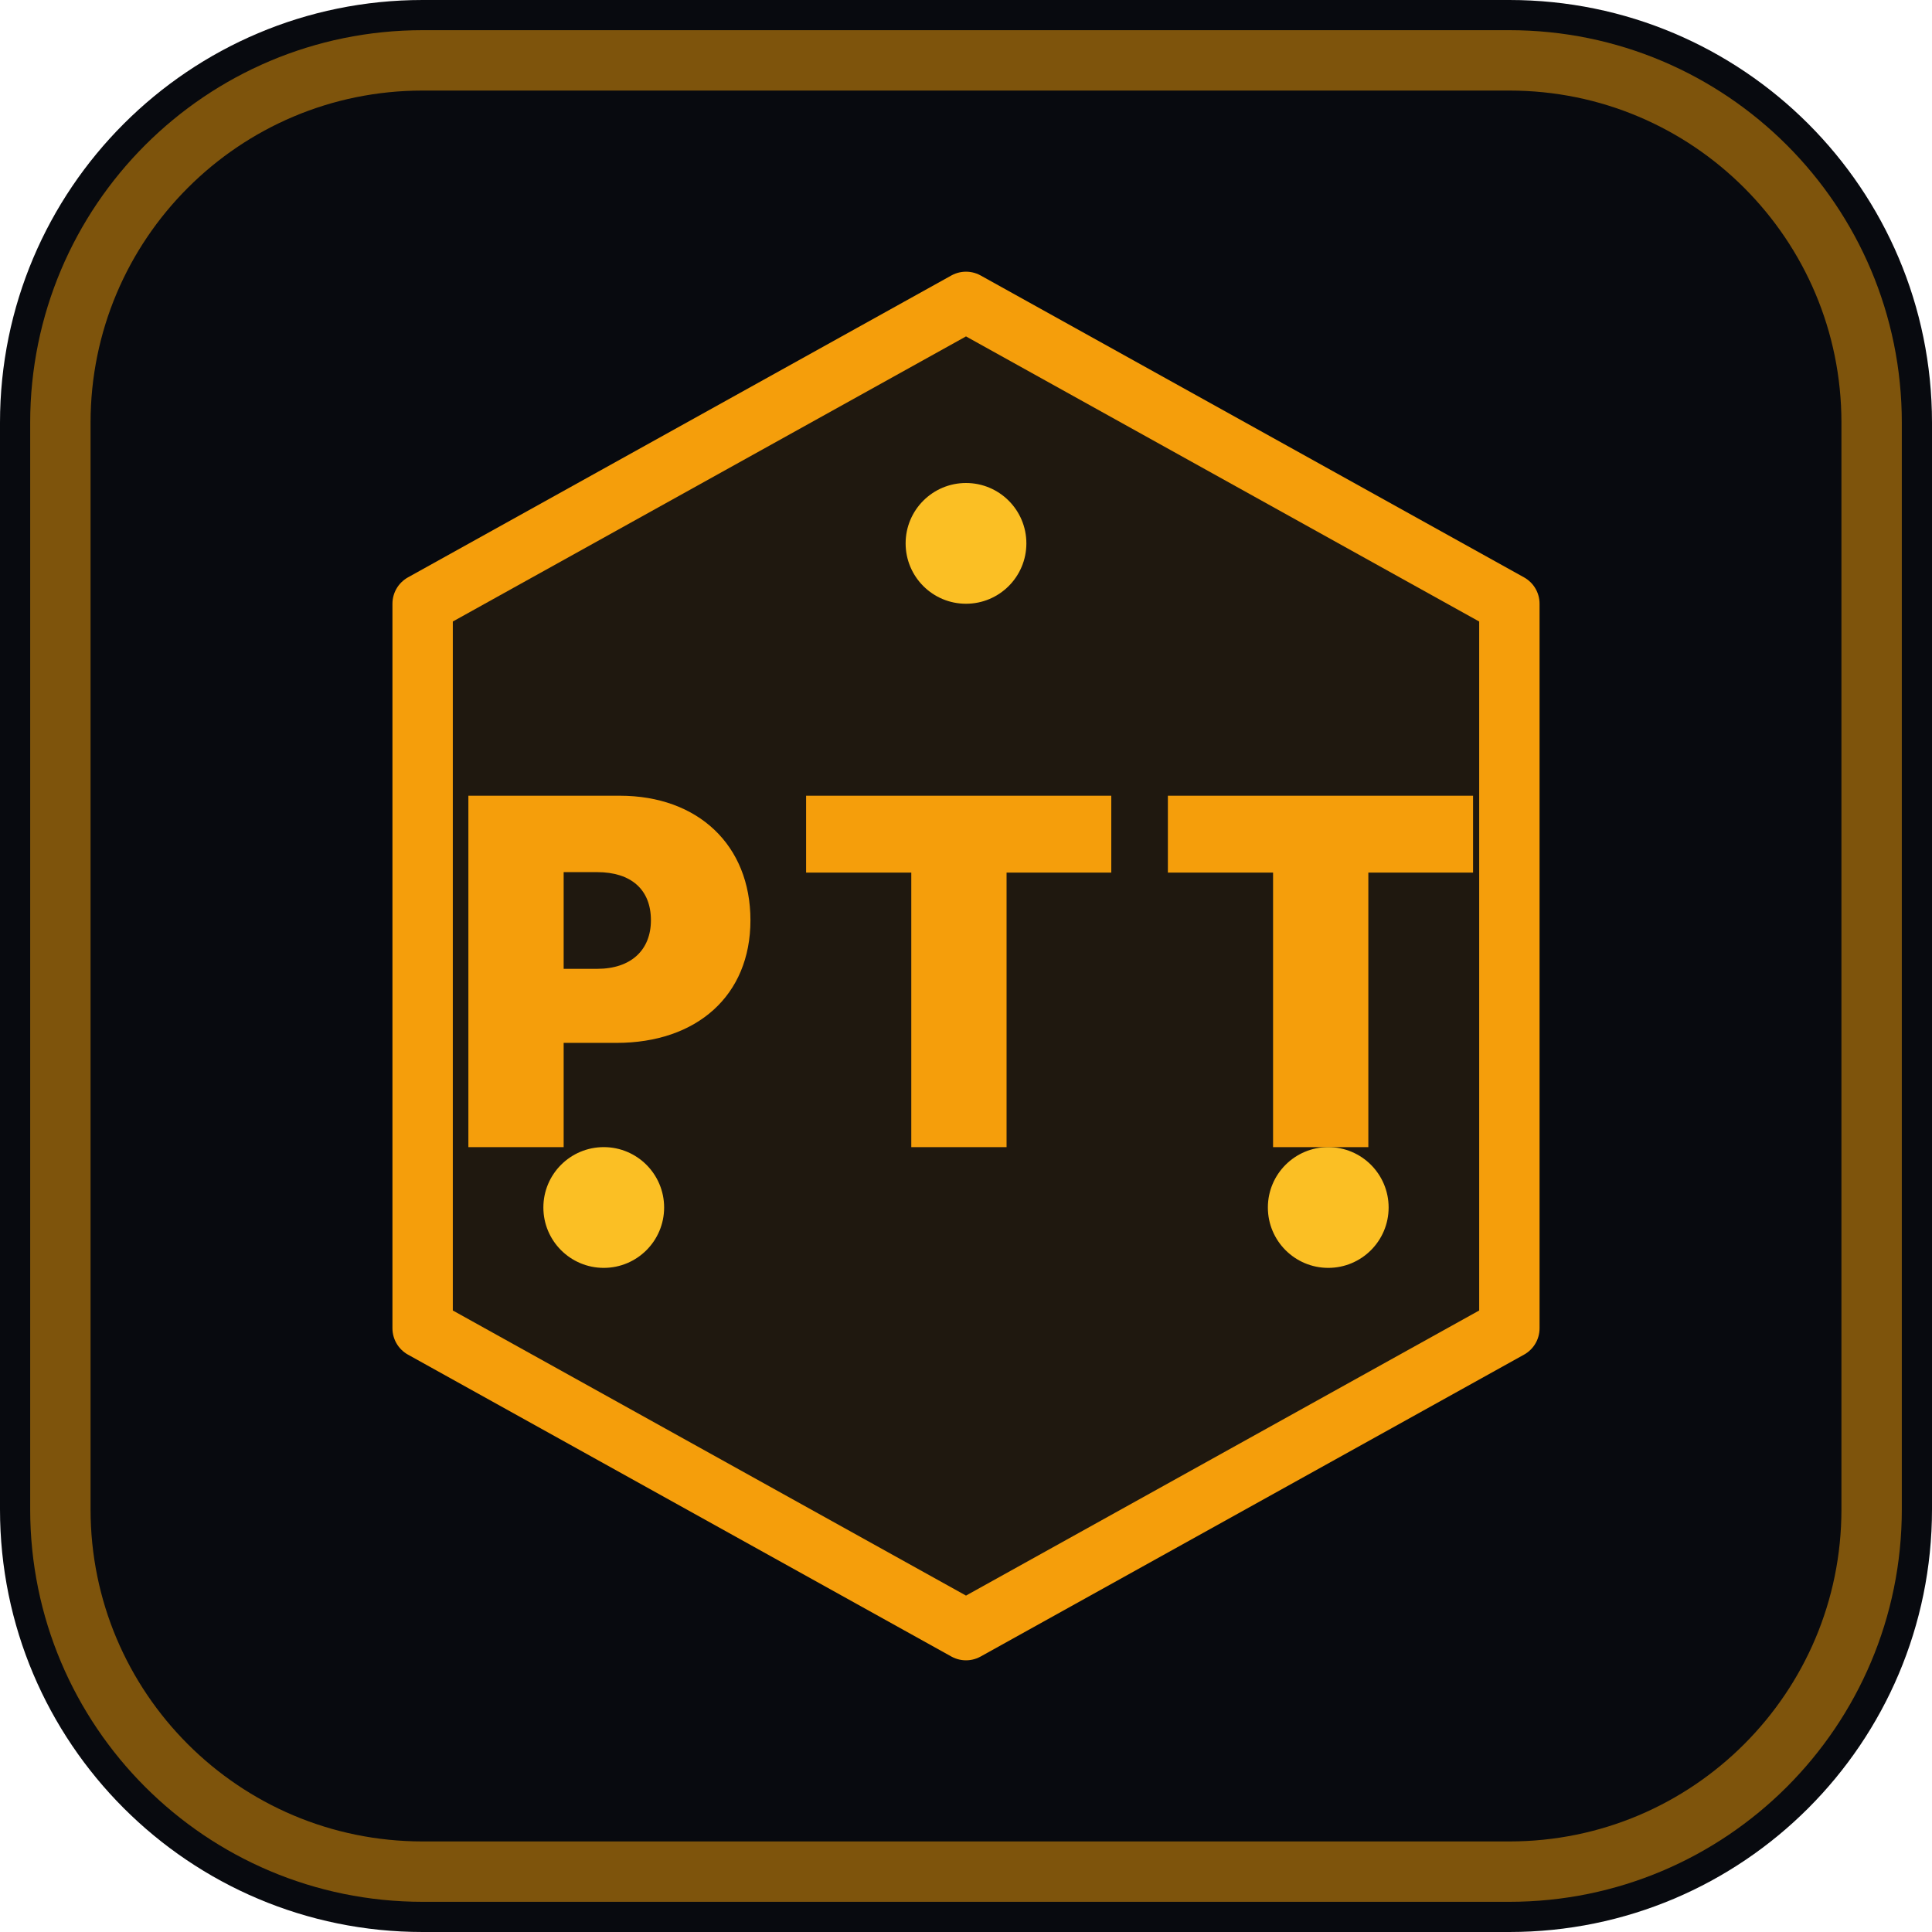
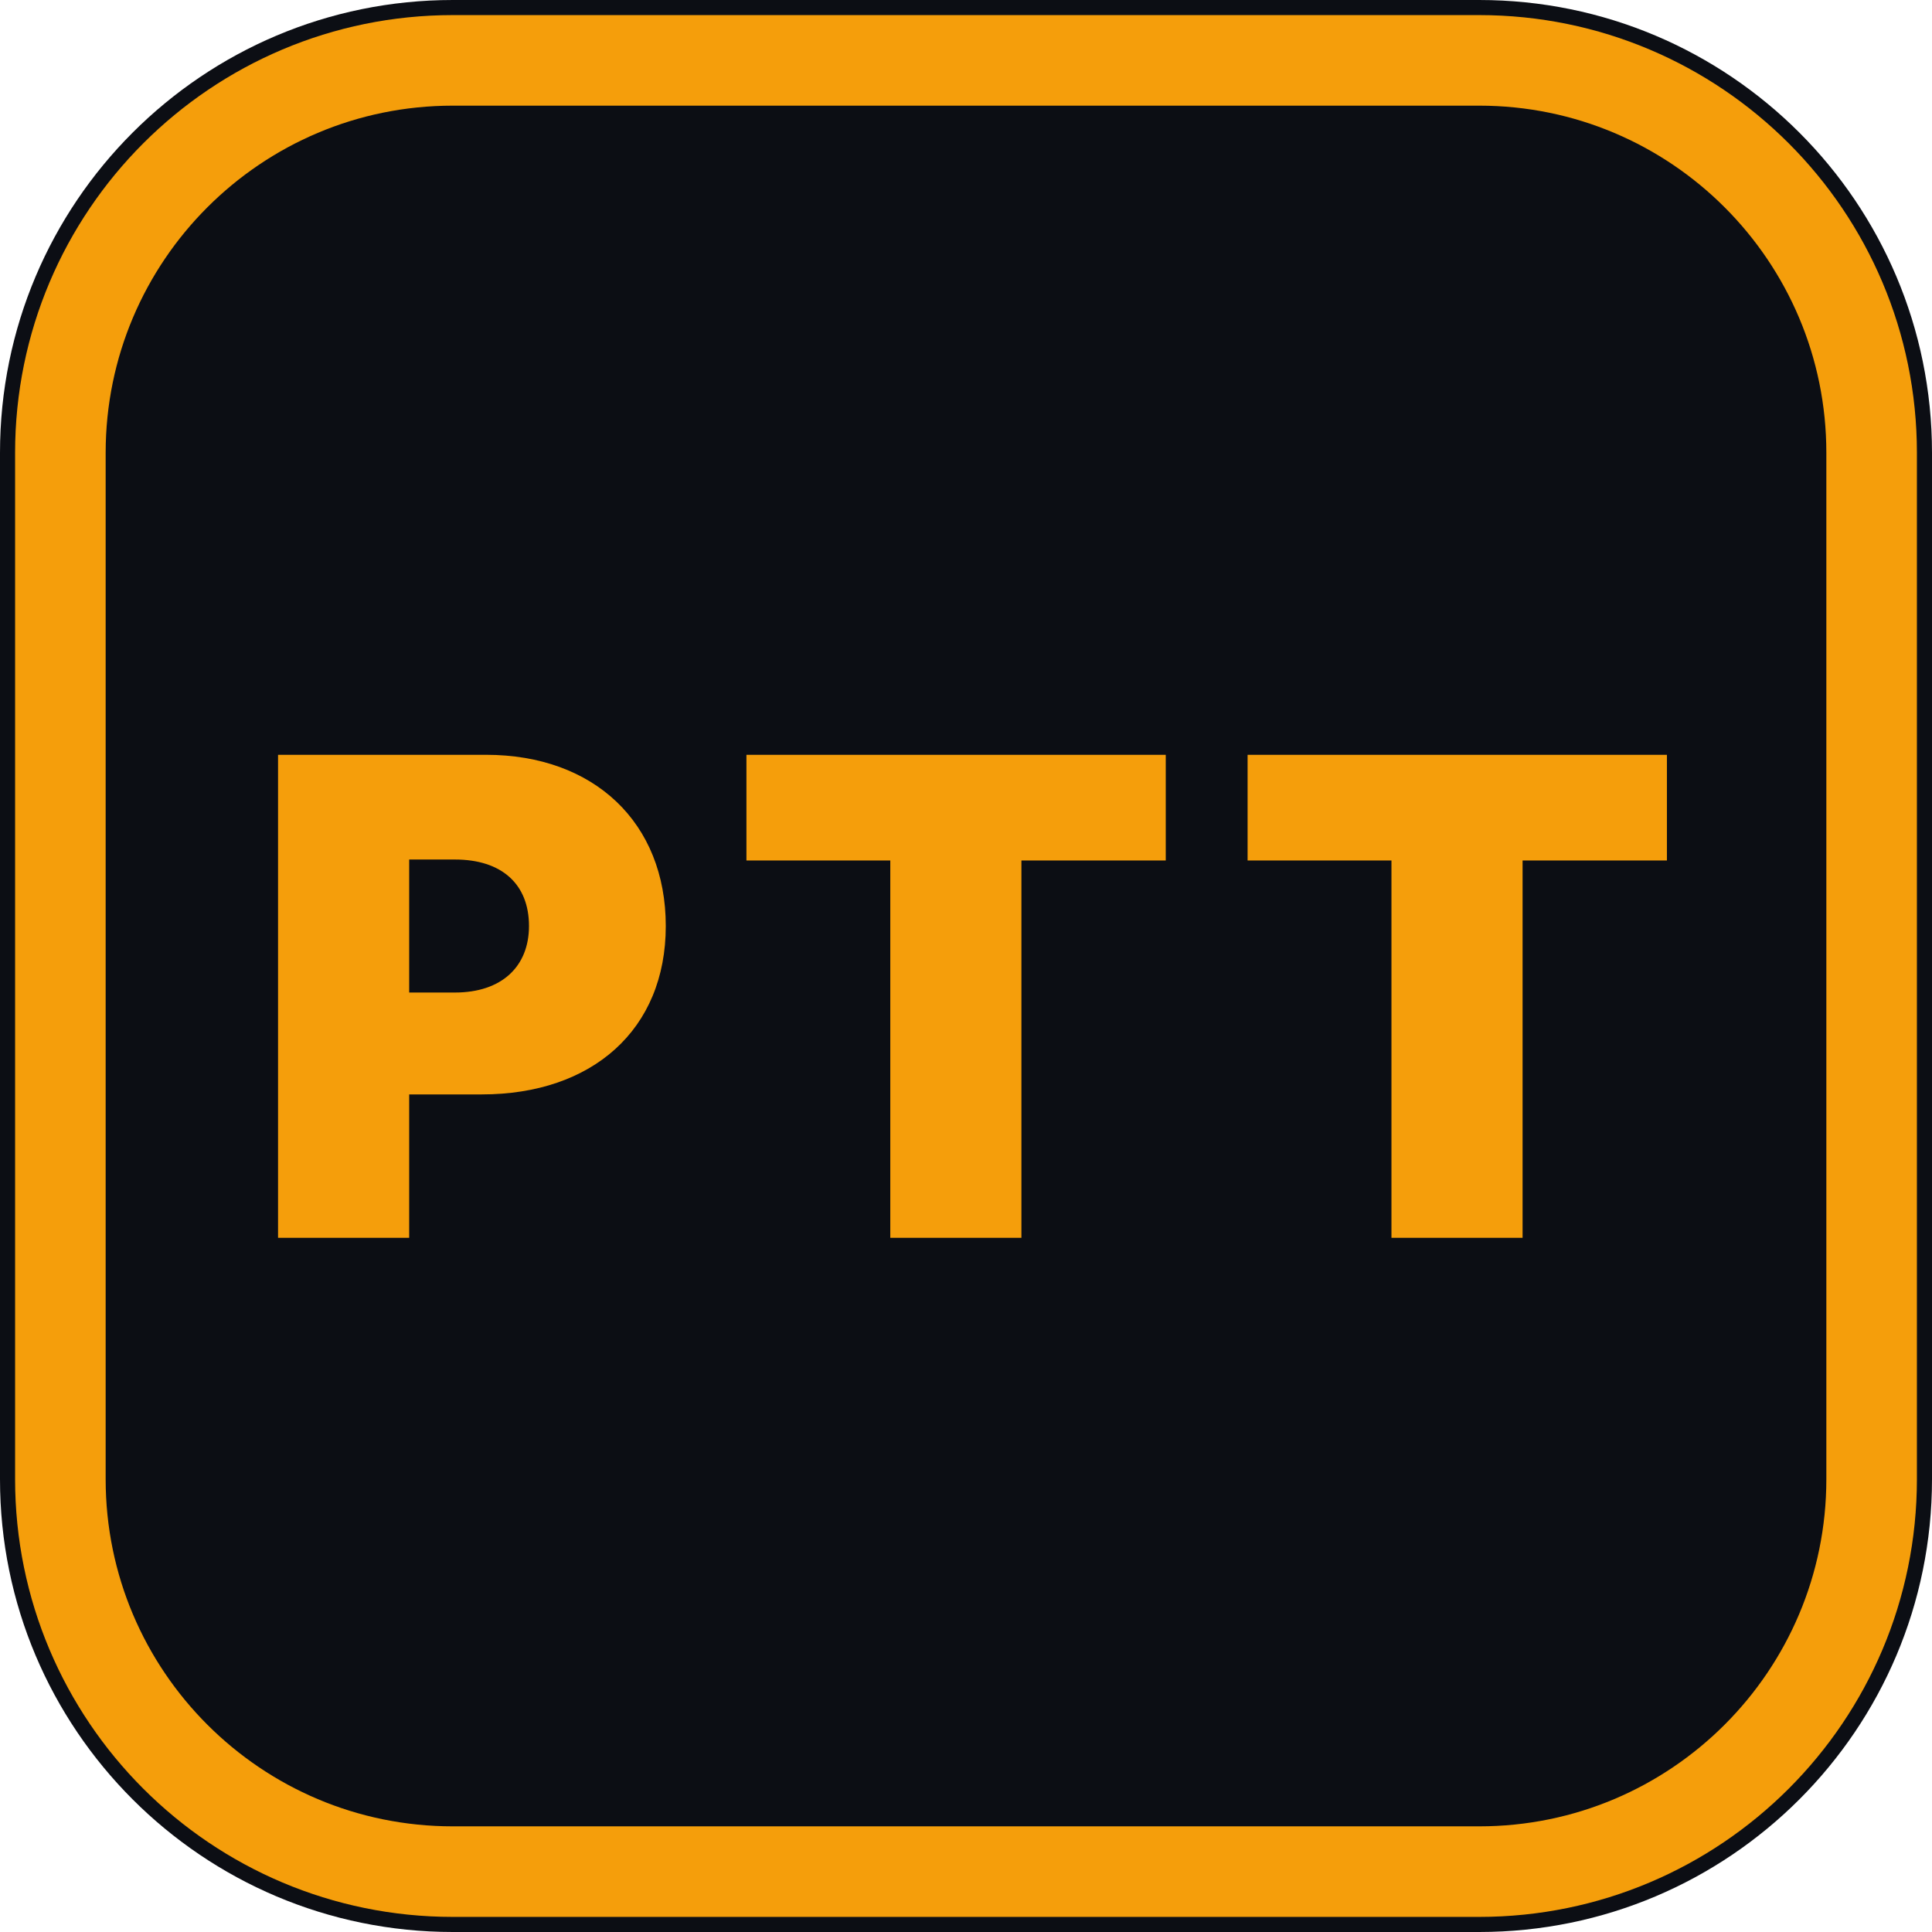
<svg xmlns="http://www.w3.org/2000/svg" viewBox="0 0 64 64" fill="none">
-   <rect width="64" height="64" rx="14" fill="#080a0f" />
-   <rect x="2" y="2" width="60" height="60" rx="12" stroke="#f59e0b" stroke-width="2" stroke-opacity="0.5" />
-   <path d="M32 10L50 20V44L32 54L14 44V20L32 10Z" stroke="#f59e0b" stroke-width="2" stroke-linejoin="round" fill="#f59e0b" fill-opacity="0.1" />
-   <text x="32" y="38" text-anchor="middle" fill="#f59e0b" font-family="system-ui, -apple-system, sans-serif" font-weight="900" font-size="16" letter-spacing="1">PTT</text>
-   <circle cx="32" cy="18" r="2" fill="#fbbf24" />
-   <circle cx="44" cy="40" r="2" fill="#fbbf24" />
-   <circle cx="20" cy="40" r="2" fill="#fbbf24" />
+   <rect width="64" height="64" rx="15" fill="#0c0e14" />
+   <rect x="2" y="2" width="60" height="60" rx="13" stroke="#f59e0b" stroke-width="3" />
+   <text x="32" y="33" text-anchor="middle" dominant-baseline="central" fill="#f59e0b" font-family="system-ui, -apple-system, 'Plus Jakarta Sans', sans-serif" font-weight="900" font-size="22" letter-spacing="1.5">PTT</text>
</svg>
